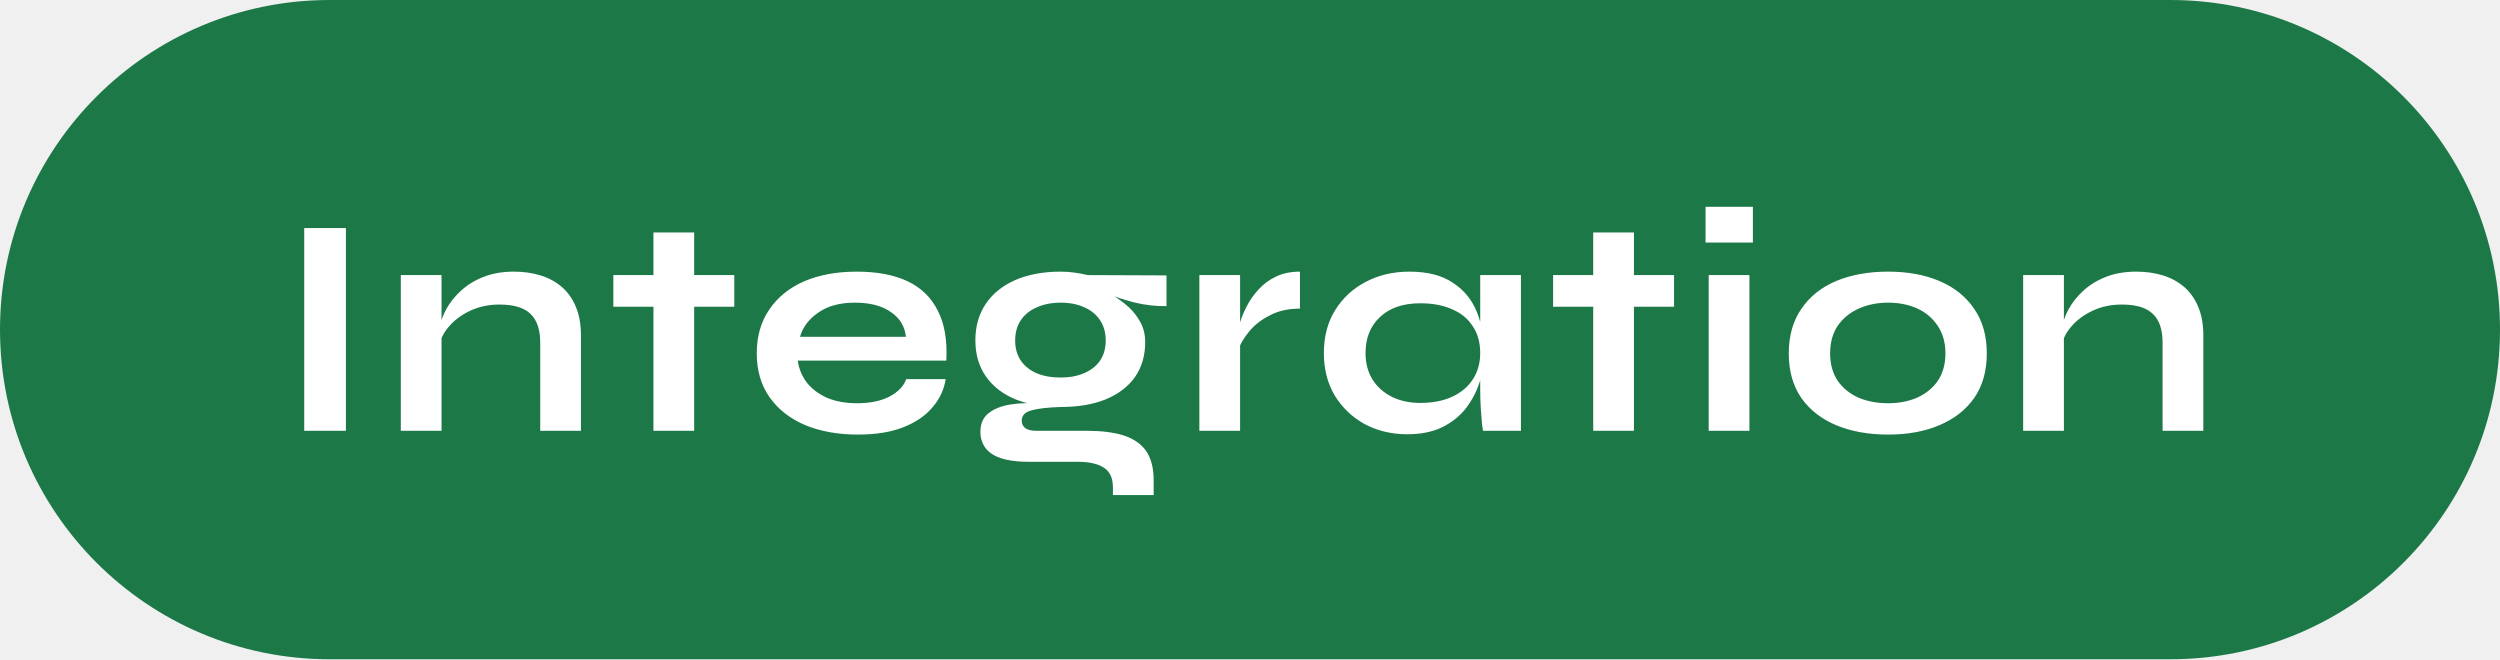
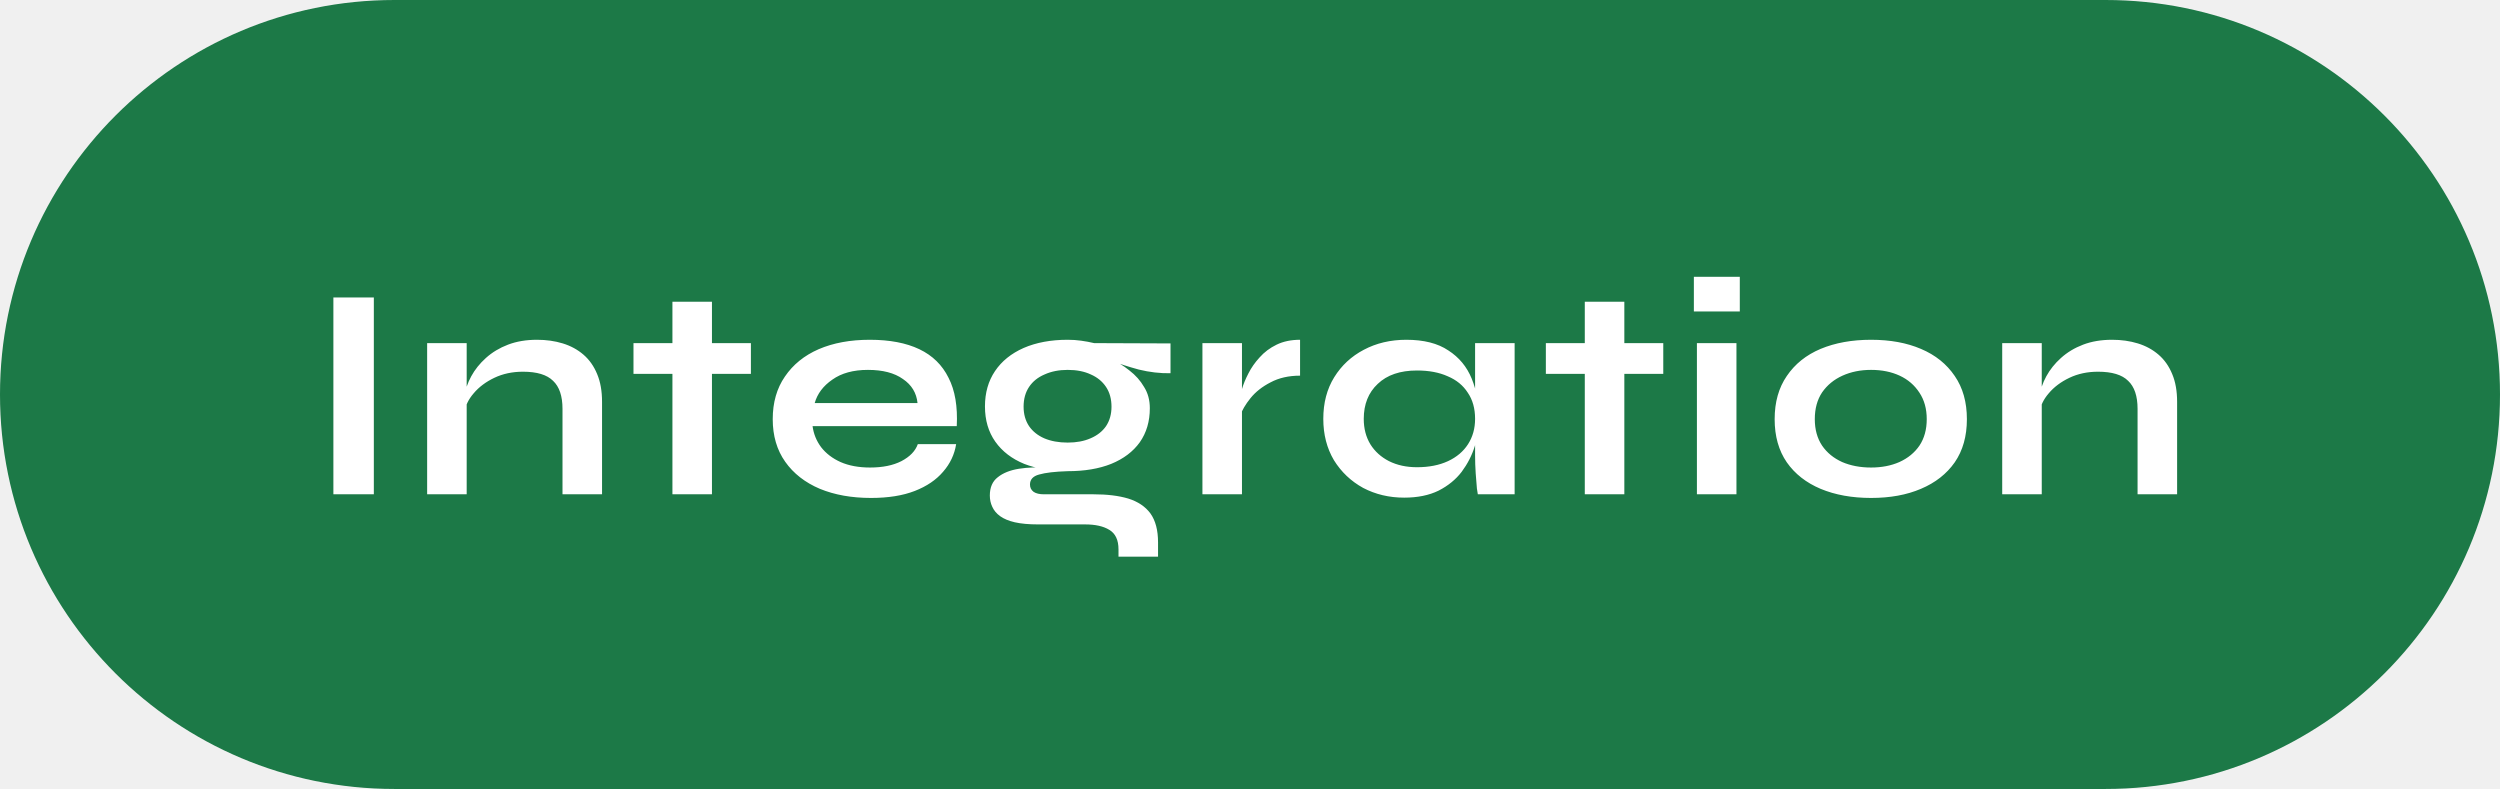
- <svg xmlns="http://www.w3.org/2000/svg" width="383" height="101" viewBox="0 0 383 101" fill="none">
-   <rect width="383" height="101" rx="50.5" fill="#1C7947" />
-   <path d="M46.608 34.944H52.992V66H46.608V34.944ZM61.403 42.144H67.642V66H61.403V42.144ZM78.731 41.616C80.203 41.616 81.562 41.808 82.811 42.192C84.058 42.576 85.147 43.168 86.075 43.968C87.002 44.768 87.722 45.792 88.234 47.04C88.746 48.256 89.002 49.712 89.002 51.408V66H82.763V52.512C82.763 50.496 82.266 49.024 81.275 48.096C80.314 47.136 78.731 46.656 76.522 46.656C74.859 46.656 73.355 46.976 72.01 47.616C70.666 48.256 69.579 49.072 68.746 50.064C67.915 51.024 67.434 52.032 67.306 53.088L67.258 50.64C67.418 49.52 67.787 48.432 68.362 47.376C68.939 46.32 69.707 45.36 70.666 44.496C71.659 43.6 72.826 42.896 74.171 42.384C75.514 41.872 77.034 41.616 78.731 41.616ZM93.964 42.144H112.492V46.992H93.964V42.144ZM100.108 35.616H106.348V66H100.108V35.616ZM138.832 58.08H144.88C144.624 59.712 143.936 61.168 142.816 62.448C141.728 63.728 140.24 64.736 138.352 65.472C136.464 66.208 134.16 66.576 131.44 66.576C128.4 66.576 125.712 66.096 123.376 65.136C121.04 64.144 119.216 62.72 117.904 60.864C116.592 59.008 115.936 56.768 115.936 54.144C115.936 51.52 116.576 49.28 117.856 47.424C119.136 45.536 120.912 44.096 123.184 43.104C125.488 42.112 128.176 41.616 131.248 41.616C134.384 41.616 136.992 42.112 139.072 43.104C141.152 44.096 142.688 45.6 143.68 47.616C144.704 49.6 145.136 52.144 144.976 55.248H122.224C122.384 56.464 122.832 57.568 123.568 58.56C124.336 59.552 125.36 60.336 126.64 60.912C127.952 61.488 129.504 61.776 131.296 61.776C133.28 61.776 134.928 61.44 136.24 60.768C137.584 60.064 138.448 59.168 138.832 58.08ZM130.96 46.368C128.656 46.368 126.784 46.88 125.344 47.904C123.904 48.896 122.976 50.128 122.56 51.6H138.784C138.624 50 137.856 48.736 136.48 47.808C135.136 46.848 133.296 46.368 130.96 46.368ZM162.483 62.352C159.891 62.352 157.603 61.968 155.619 61.2C153.667 60.4 152.147 59.232 151.059 57.696C149.971 56.16 149.427 54.304 149.427 52.128C149.427 49.984 149.955 48.128 151.011 46.56C152.067 44.992 153.571 43.776 155.523 42.912C157.507 42.048 159.827 41.616 162.483 41.616C163.219 41.616 163.923 41.664 164.595 41.76C165.299 41.856 165.987 41.984 166.659 42.144L178.707 42.192V46.896C177.075 46.928 175.411 46.736 173.715 46.32C172.051 45.872 170.579 45.392 169.299 44.88L169.155 44.544C170.243 45.056 171.267 45.696 172.227 46.464C173.187 47.2 173.955 48.064 174.531 49.056C175.139 50.016 175.443 51.136 175.443 52.416C175.443 54.496 174.915 56.288 173.859 57.792C172.803 59.264 171.299 60.4 169.347 61.2C167.427 61.968 165.139 62.352 162.483 62.352ZM170.499 75.84V74.688C170.499 73.216 170.019 72.192 169.059 71.616C168.131 71.04 166.851 70.752 165.219 70.752H157.779C156.339 70.752 155.123 70.64 154.131 70.416C153.171 70.192 152.403 69.872 151.827 69.456C151.251 69.04 150.835 68.544 150.579 67.968C150.323 67.424 150.195 66.832 150.195 66.192C150.195 64.912 150.611 63.952 151.443 63.312C152.275 62.64 153.395 62.192 154.803 61.968C156.211 61.744 157.763 61.696 159.459 61.824L162.483 62.352C160.467 62.416 158.963 62.592 157.971 62.88C157.011 63.136 156.531 63.664 156.531 64.464C156.531 64.944 156.723 65.328 157.107 65.616C157.491 65.872 158.035 66 158.739 66H166.563C168.707 66 170.531 66.224 172.035 66.672C173.571 67.152 174.739 67.936 175.539 69.024C176.339 70.144 176.739 71.664 176.739 73.584V75.84H170.499ZM162.483 57.84C163.859 57.84 165.059 57.616 166.083 57.168C167.139 56.72 167.955 56.08 168.531 55.248C169.107 54.384 169.395 53.36 169.395 52.176C169.395 50.96 169.107 49.92 168.531 49.056C167.955 48.192 167.155 47.536 166.131 47.088C165.107 46.608 163.891 46.368 162.483 46.368C161.107 46.368 159.891 46.608 158.835 47.088C157.779 47.536 156.963 48.192 156.387 49.056C155.811 49.92 155.523 50.96 155.523 52.176C155.523 53.36 155.811 54.384 156.387 55.248C156.963 56.08 157.763 56.72 158.787 57.168C159.843 57.616 161.075 57.84 162.483 57.84ZM183.743 42.144H189.983V66H183.743V42.144ZM199.151 47.28C197.359 47.28 195.807 47.632 194.495 48.336C193.183 49.008 192.127 49.84 191.327 50.832C190.527 51.824 189.967 52.784 189.647 53.712L189.599 51.072C189.631 50.688 189.759 50.128 189.983 49.392C190.207 48.624 190.543 47.808 190.991 46.944C191.439 46.048 192.031 45.2 192.767 44.4C193.503 43.568 194.399 42.896 195.455 42.384C196.511 41.872 197.743 41.616 199.151 41.616V47.28ZM215.584 66.528C213.216 66.528 211.056 66.016 209.104 64.992C207.184 63.936 205.648 62.48 204.496 60.624C203.376 58.736 202.816 56.56 202.816 54.096C202.816 51.568 203.392 49.376 204.544 47.52C205.696 45.664 207.248 44.224 209.2 43.2C211.184 42.144 213.424 41.616 215.92 41.616C218.672 41.616 220.88 42.176 222.544 43.296C224.24 44.384 225.472 45.872 226.24 47.76C227.008 49.648 227.392 51.76 227.392 54.096C227.392 55.504 227.168 56.944 226.72 58.416C226.272 59.856 225.584 61.2 224.656 62.448C223.728 63.664 222.512 64.656 221.008 65.424C219.504 66.16 217.696 66.528 215.584 66.528ZM217.6 61.728C219.488 61.728 221.12 61.408 222.496 60.768C223.872 60.128 224.928 59.232 225.664 58.08C226.4 56.928 226.768 55.6 226.768 54.096C226.768 52.464 226.384 51.088 225.616 49.968C224.88 48.816 223.824 47.952 222.448 47.376C221.104 46.768 219.488 46.464 217.6 46.464C214.944 46.464 212.88 47.168 211.408 48.576C209.936 49.952 209.2 51.792 209.2 54.096C209.2 55.632 209.552 56.976 210.256 58.128C210.96 59.248 211.936 60.128 213.184 60.768C214.464 61.408 215.936 61.728 217.6 61.728ZM226.768 42.144H233.008V66H227.2C227.2 66 227.152 65.696 227.056 65.088C226.992 64.448 226.928 63.648 226.864 62.688C226.8 61.728 226.768 60.784 226.768 59.856V42.144ZM237.936 42.144H256.464V46.992H237.936V42.144ZM244.08 35.616H250.32V66H244.08V35.616ZM268.54 31.68V37.152H261.292V31.68H268.54ZM261.772 42.144H268.012V66H261.772V42.144ZM289.256 66.576C286.248 66.576 283.592 66.096 281.288 65.136C279.016 64.176 277.24 62.784 275.96 60.96C274.68 59.104 274.04 56.832 274.04 54.144C274.04 51.456 274.68 49.184 275.96 47.328C277.24 45.44 279.016 44.016 281.288 43.056C283.592 42.096 286.248 41.616 289.256 41.616C292.264 41.616 294.888 42.096 297.128 43.056C299.4 44.016 301.176 45.44 302.456 47.328C303.736 49.184 304.376 51.456 304.376 54.144C304.376 56.832 303.736 59.104 302.456 60.96C301.176 62.784 299.4 64.176 297.128 65.136C294.888 66.096 292.264 66.576 289.256 66.576ZM289.256 61.776C290.92 61.776 292.408 61.488 293.72 60.912C295.064 60.304 296.12 59.44 296.888 58.32C297.656 57.168 298.04 55.776 298.04 54.144C298.04 52.512 297.656 51.12 296.888 49.968C296.12 48.784 295.08 47.888 293.768 47.28C292.456 46.672 290.952 46.368 289.256 46.368C287.592 46.368 286.088 46.672 284.744 47.28C283.4 47.888 282.328 48.768 281.528 49.92C280.76 51.072 280.376 52.48 280.376 54.144C280.376 55.776 280.76 57.168 281.528 58.32C282.296 59.44 283.352 60.304 284.696 60.912C286.04 61.488 287.56 61.776 289.256 61.776ZM309.949 42.144H316.189V66H309.949V42.144ZM327.277 41.616C328.749 41.616 330.109 41.808 331.357 42.192C332.605 42.576 333.693 43.168 334.621 43.968C335.549 44.768 336.269 45.792 336.781 47.04C337.293 48.256 337.549 49.712 337.549 51.408V66H331.309V52.512C331.309 50.496 330.813 49.024 329.821 48.096C328.861 47.136 327.277 46.656 325.069 46.656C323.405 46.656 321.901 46.976 320.557 47.616C319.213 48.256 318.125 49.072 317.293 50.064C316.461 51.024 315.981 52.032 315.853 53.088L315.805 50.64C315.965 49.52 316.333 48.432 316.909 47.376C317.485 46.32 318.253 45.36 319.213 44.496C320.205 43.6 321.373 42.896 322.717 42.384C324.061 41.872 325.581 41.616 327.277 41.616Z" fill="white" />
+ <svg xmlns="http://www.w3.org/2000/svg" width="263" height="83" viewBox="0 0 263 83" fill="none">
+   <rect width="263" height="83" rx="41.5" fill="#1C7947" />
+   <path d="M35.072 31.296H39.328V52H35.072V31.296ZM44.935 36.096H49.095V52H44.935V36.096ZM56.487 35.744C57.468 35.744 58.375 35.872 59.207 36.128C60.039 36.384 60.764 36.779 61.383 37.312C62.002 37.845 62.482 38.528 62.823 39.36C63.164 40.171 63.335 41.141 63.335 42.272V52H59.175V43.008C59.175 41.664 58.844 40.683 58.183 40.064C57.543 39.424 56.487 39.104 55.015 39.104C53.906 39.104 52.903 39.317 52.007 39.744C51.111 40.171 50.386 40.715 49.831 41.376C49.276 42.016 48.956 42.688 48.871 43.392L48.839 41.76C48.946 41.013 49.191 40.288 49.575 39.584C49.959 38.88 50.471 38.24 51.111 37.664C51.772 37.067 52.551 36.597 53.447 36.256C54.343 35.915 55.356 35.744 56.487 35.744ZM66.642 36.096H78.995V39.328H66.642V36.096ZM70.739 31.744H74.898V52H70.739V31.744ZM96.555 46.72H100.587C100.416 47.808 99.957 48.779 99.211 49.632C98.485 50.485 97.493 51.157 96.235 51.648C94.976 52.139 93.44 52.384 91.627 52.384C89.6 52.384 87.808 52.064 86.251 51.424C84.693 50.763 83.477 49.813 82.603 48.576C81.728 47.339 81.291 45.845 81.291 44.096C81.291 42.347 81.717 40.853 82.571 39.616C83.424 38.357 84.608 37.397 86.123 36.736C87.659 36.075 89.451 35.744 91.499 35.744C93.589 35.744 95.328 36.075 96.715 36.736C98.101 37.397 99.125 38.4 99.787 39.744C100.469 41.067 100.757 42.763 100.651 44.832H85.483C85.589 45.643 85.888 46.379 86.379 47.04C86.891 47.701 87.573 48.224 88.427 48.608C89.301 48.992 90.336 49.184 91.531 49.184C92.853 49.184 93.952 48.96 94.827 48.512C95.723 48.043 96.299 47.445 96.555 46.72ZM91.307 38.912C89.771 38.912 88.523 39.253 87.563 39.936C86.603 40.597 85.984 41.419 85.707 42.4H96.523C96.416 41.333 95.904 40.491 94.987 39.872C94.091 39.232 92.864 38.912 91.307 38.912ZM112.322 49.568C110.594 49.568 109.069 49.312 107.746 48.8C106.445 48.267 105.432 47.488 104.706 46.464C103.981 45.44 103.618 44.203 103.618 42.752C103.618 41.323 103.97 40.085 104.674 39.04C105.378 37.995 106.381 37.184 107.682 36.608C109.005 36.032 110.552 35.744 112.322 35.744C112.813 35.744 113.282 35.776 113.73 35.84C114.2 35.904 114.658 35.989 115.106 36.096L123.138 36.128V39.264C122.05 39.285 120.941 39.157 119.81 38.88C118.701 38.581 117.72 38.261 116.866 37.92L116.77 37.696C117.496 38.037 118.178 38.464 118.818 38.976C119.458 39.467 119.97 40.043 120.354 40.704C120.76 41.344 120.962 42.091 120.962 42.944C120.962 44.331 120.61 45.525 119.906 46.528C119.202 47.509 118.2 48.267 116.898 48.8C115.618 49.312 114.093 49.568 112.322 49.568ZM117.666 58.56V57.792C117.666 56.811 117.346 56.128 116.706 55.744C116.088 55.36 115.234 55.168 114.146 55.168H109.186C108.226 55.168 107.416 55.093 106.754 54.944C106.114 54.795 105.602 54.581 105.218 54.304C104.834 54.027 104.557 53.696 104.386 53.312C104.216 52.949 104.13 52.555 104.13 52.128C104.13 51.275 104.408 50.635 104.962 50.208C105.517 49.76 106.264 49.461 107.202 49.312C108.141 49.163 109.176 49.131 110.306 49.216L112.322 49.568C110.978 49.611 109.976 49.728 109.314 49.92C108.674 50.091 108.354 50.443 108.354 50.976C108.354 51.296 108.482 51.552 108.738 51.744C108.994 51.915 109.357 52 109.826 52H115.042C116.472 52 117.688 52.149 118.69 52.448C119.714 52.768 120.493 53.291 121.026 54.016C121.56 54.763 121.826 55.776 121.826 57.056V58.56H117.666ZM112.322 46.56C113.24 46.56 114.04 46.411 114.722 46.112C115.426 45.813 115.97 45.387 116.354 44.832C116.738 44.256 116.93 43.573 116.93 42.784C116.93 41.973 116.738 41.28 116.354 40.704C115.97 40.128 115.437 39.691 114.754 39.392C114.072 39.072 113.261 38.912 112.322 38.912C111.405 38.912 110.594 39.072 109.89 39.392C109.186 39.691 108.642 40.128 108.258 40.704C107.874 41.28 107.682 41.973 107.682 42.784C107.682 43.573 107.874 44.256 108.258 44.832C108.642 45.387 109.176 45.813 109.858 46.112C110.562 46.411 111.384 46.56 112.322 46.56ZM126.495 36.096H130.655V52H126.495V36.096ZM136.767 39.52C135.572 39.52 134.538 39.755 133.663 40.224C132.788 40.672 132.084 41.227 131.551 41.888C131.018 42.549 130.644 43.189 130.431 43.808L130.399 42.048C130.42 41.792 130.506 41.419 130.655 40.928C130.804 40.416 131.028 39.872 131.327 39.296C131.626 38.699 132.02 38.133 132.511 37.6C133.002 37.045 133.599 36.597 134.303 36.256C135.007 35.915 135.828 35.744 136.767 35.744V39.52ZM147.723 52.352C146.144 52.352 144.704 52.011 143.403 51.328C142.123 50.624 141.099 49.653 140.331 48.416C139.584 47.157 139.211 45.707 139.211 44.064C139.211 42.379 139.595 40.917 140.363 39.68C141.131 38.443 142.165 37.483 143.467 36.8C144.789 36.096 146.283 35.744 147.947 35.744C149.781 35.744 151.253 36.117 152.363 36.864C153.493 37.589 154.315 38.581 154.827 39.84C155.339 41.099 155.595 42.507 155.595 44.064C155.595 45.003 155.445 45.963 155.147 46.944C154.848 47.904 154.389 48.8 153.771 49.632C153.152 50.443 152.341 51.104 151.339 51.616C150.336 52.107 149.131 52.352 147.723 52.352ZM149.067 49.152C150.325 49.152 151.413 48.939 152.331 48.512C153.248 48.085 153.952 47.488 154.443 46.72C154.933 45.952 155.179 45.067 155.179 44.064C155.179 42.976 154.923 42.059 154.411 41.312C153.92 40.544 153.216 39.968 152.299 39.584C151.403 39.179 150.325 38.976 149.067 38.976C147.296 38.976 145.92 39.445 144.939 40.384C143.957 41.301 143.467 42.528 143.467 44.064C143.467 45.088 143.701 45.984 144.171 46.752C144.64 47.499 145.291 48.085 146.123 48.512C146.976 48.939 147.957 49.152 149.067 49.152ZM155.179 36.096H159.339V52H155.467C155.467 52 155.435 51.797 155.371 51.392C155.328 50.965 155.285 50.432 155.243 49.792C155.2 49.152 155.179 48.523 155.179 47.904V36.096ZM162.624 36.096H174.976V39.328H162.624V36.096ZM166.72 31.744H170.88V52H166.72V31.744ZM183.027 29.12V32.768H178.195V29.12H183.027ZM178.515 36.096H182.675V52H178.515V36.096ZM196.837 52.384C194.832 52.384 193.061 52.064 191.525 51.424C190.011 50.784 188.827 49.856 187.973 48.64C187.12 47.403 186.693 45.888 186.693 44.096C186.693 42.304 187.12 40.789 187.973 39.552C188.827 38.293 190.011 37.344 191.525 36.704C193.061 36.064 194.832 35.744 196.837 35.744C198.843 35.744 200.592 36.064 202.085 36.704C203.6 37.344 204.784 38.293 205.637 39.552C206.491 40.789 206.917 42.304 206.917 44.096C206.917 45.888 206.491 47.403 205.637 48.64C204.784 49.856 203.6 50.784 202.085 51.424C200.592 52.064 198.843 52.384 196.837 52.384ZM196.837 49.184C197.947 49.184 198.939 48.992 199.813 48.608C200.709 48.203 201.413 47.627 201.925 46.88C202.437 46.112 202.693 45.184 202.693 44.096C202.693 43.008 202.437 42.08 201.925 41.312C201.413 40.523 200.72 39.925 199.845 39.52C198.971 39.115 197.968 38.912 196.837 38.912C195.728 38.912 194.725 39.115 193.829 39.52C192.933 39.925 192.219 40.512 191.685 41.28C191.173 42.048 190.917 42.987 190.917 44.096C190.917 45.184 191.173 46.112 191.685 46.88C192.197 47.627 192.901 48.203 193.797 48.608C194.693 48.992 195.707 49.184 196.837 49.184ZM210.632 36.096H214.792V52H210.632V36.096ZM222.184 35.744C223.166 35.744 224.072 35.872 224.904 36.128C225.736 36.384 226.462 36.779 227.08 37.312C227.699 37.845 228.179 38.528 228.52 39.36C228.862 40.171 229.032 41.141 229.032 42.272V52H224.872V43.008C224.872 41.664 224.542 40.683 223.88 40.064C223.24 39.424 222.184 39.104 220.712 39.104C219.603 39.104 218.6 39.317 217.704 39.744C216.808 40.171 216.083 40.715 215.528 41.376C214.974 42.016 214.654 42.688 214.568 43.392L214.536 41.76C214.643 41.013 214.888 40.288 215.272 39.584C215.656 38.88 216.168 38.24 216.808 37.664C217.47 37.067 218.248 36.597 219.144 36.256C220.04 35.915 221.054 35.744 222.184 35.744Z" fill="white" />
</svg>
